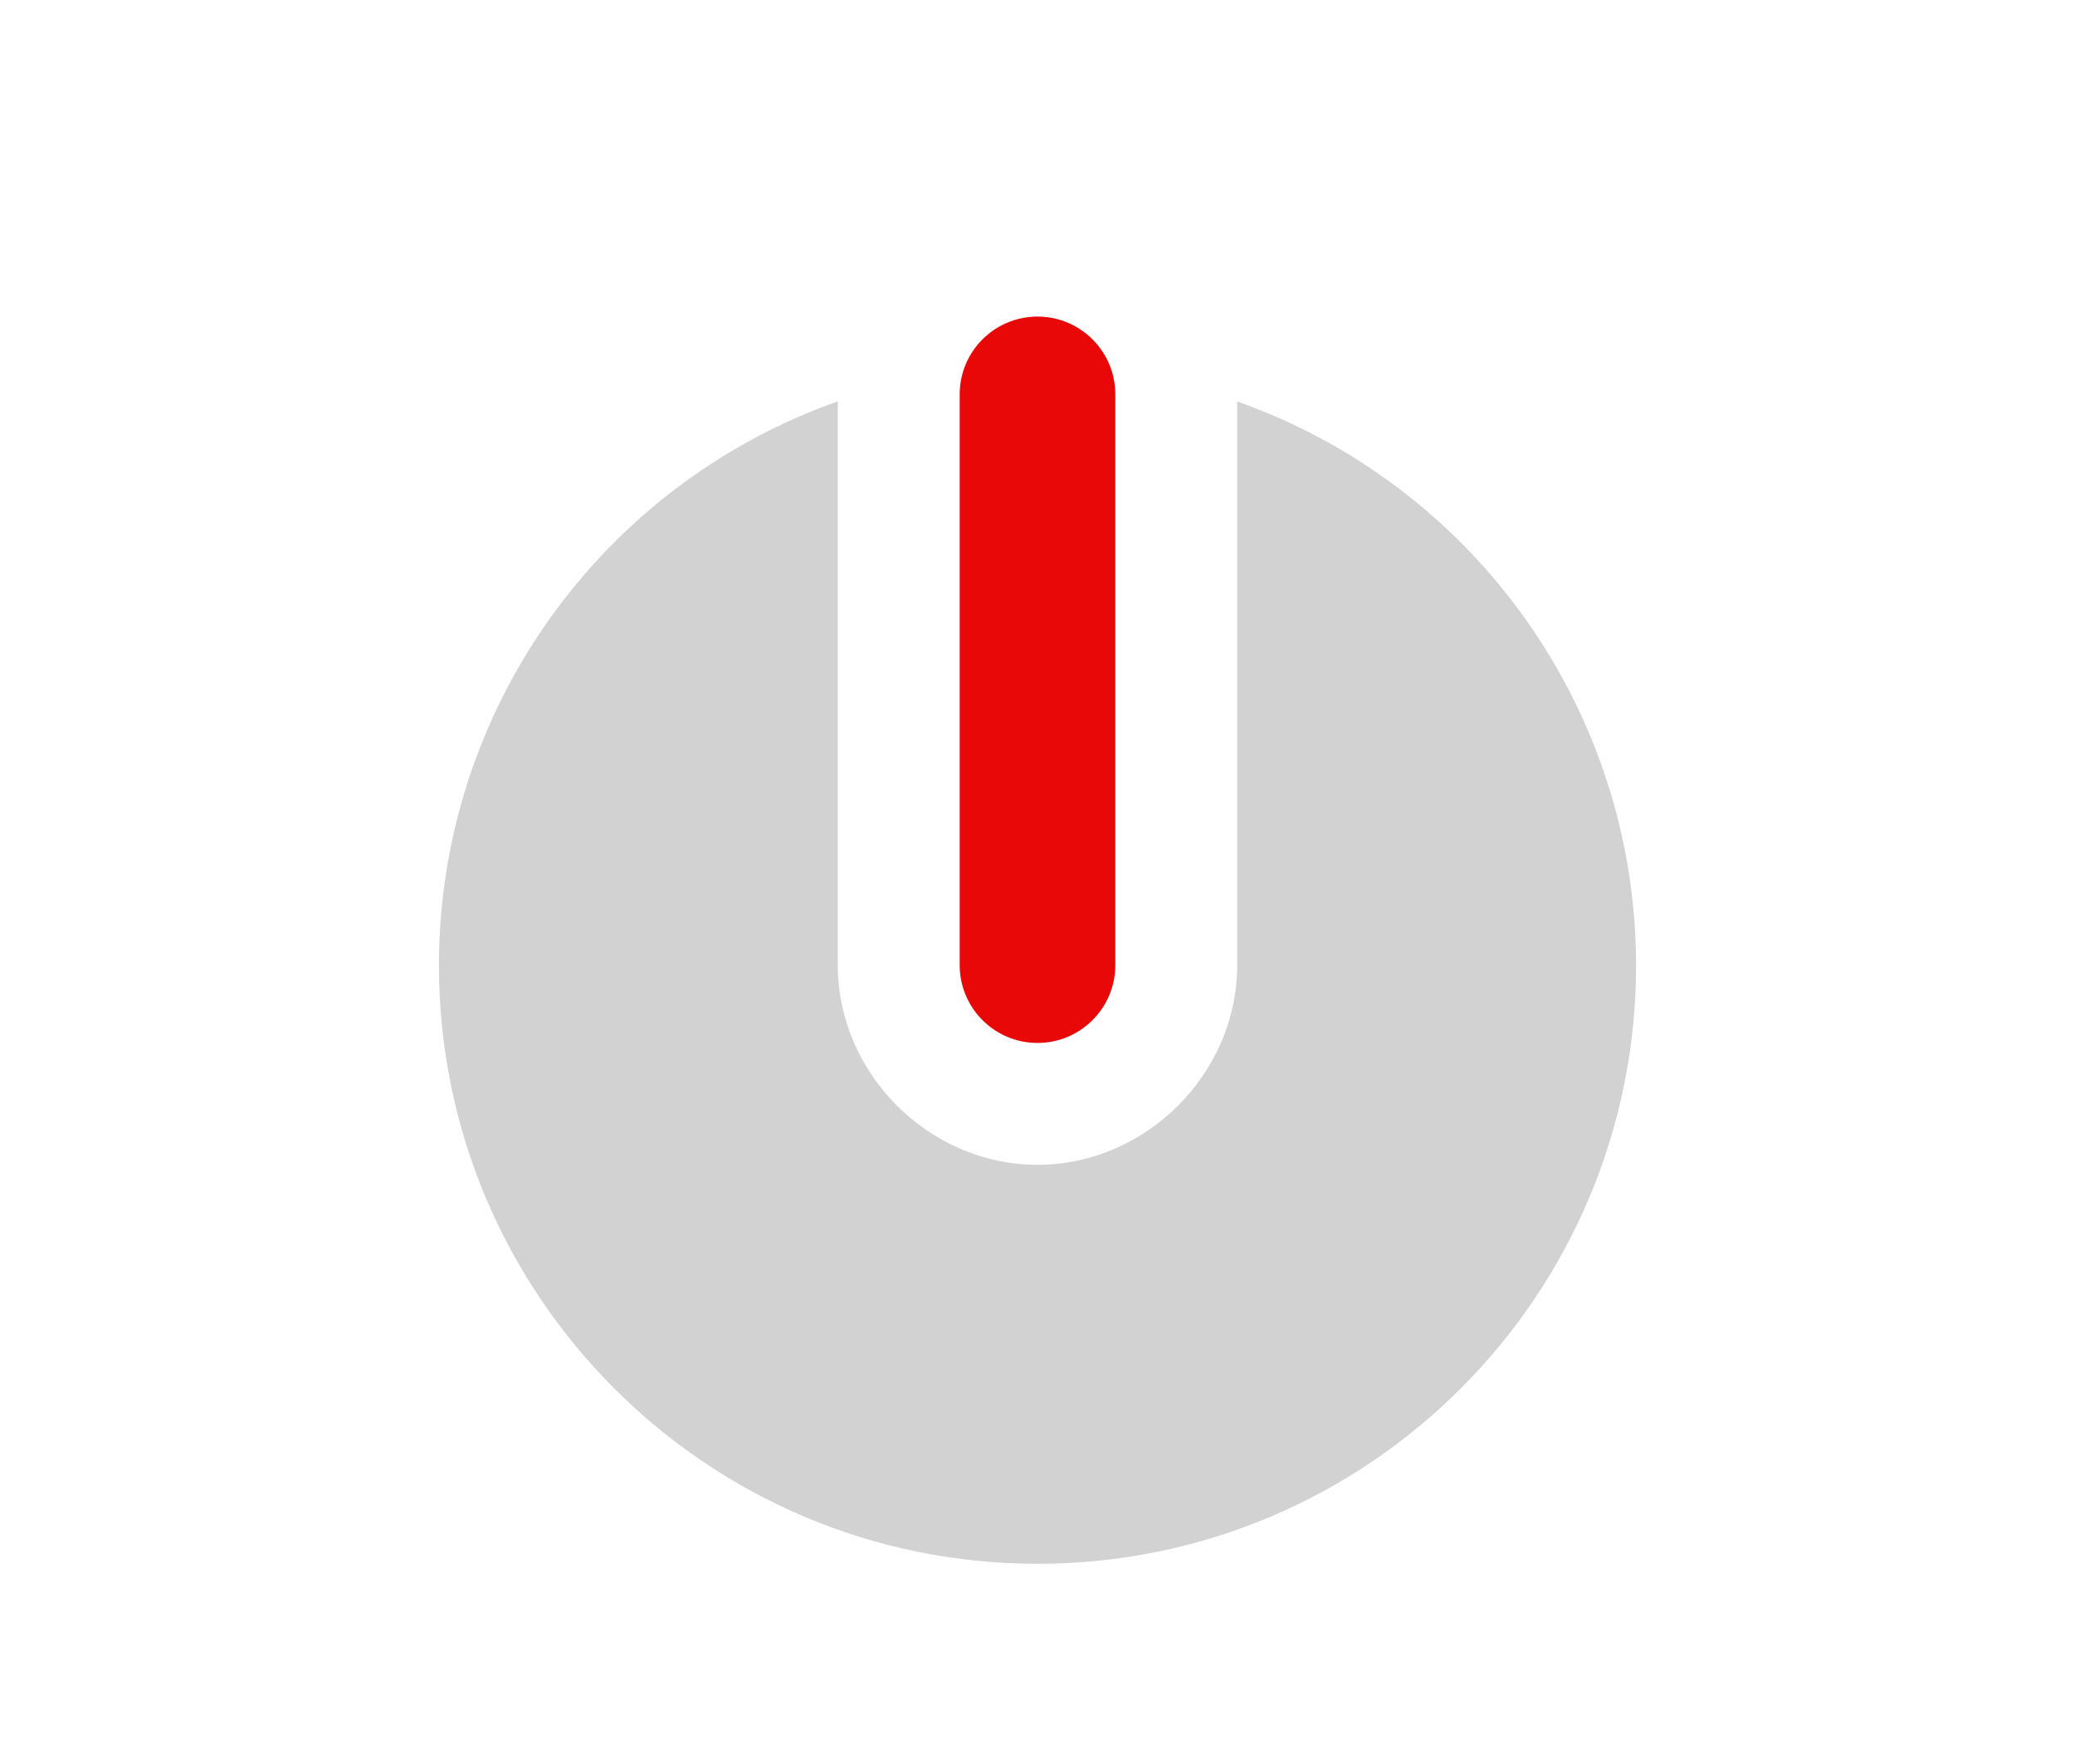
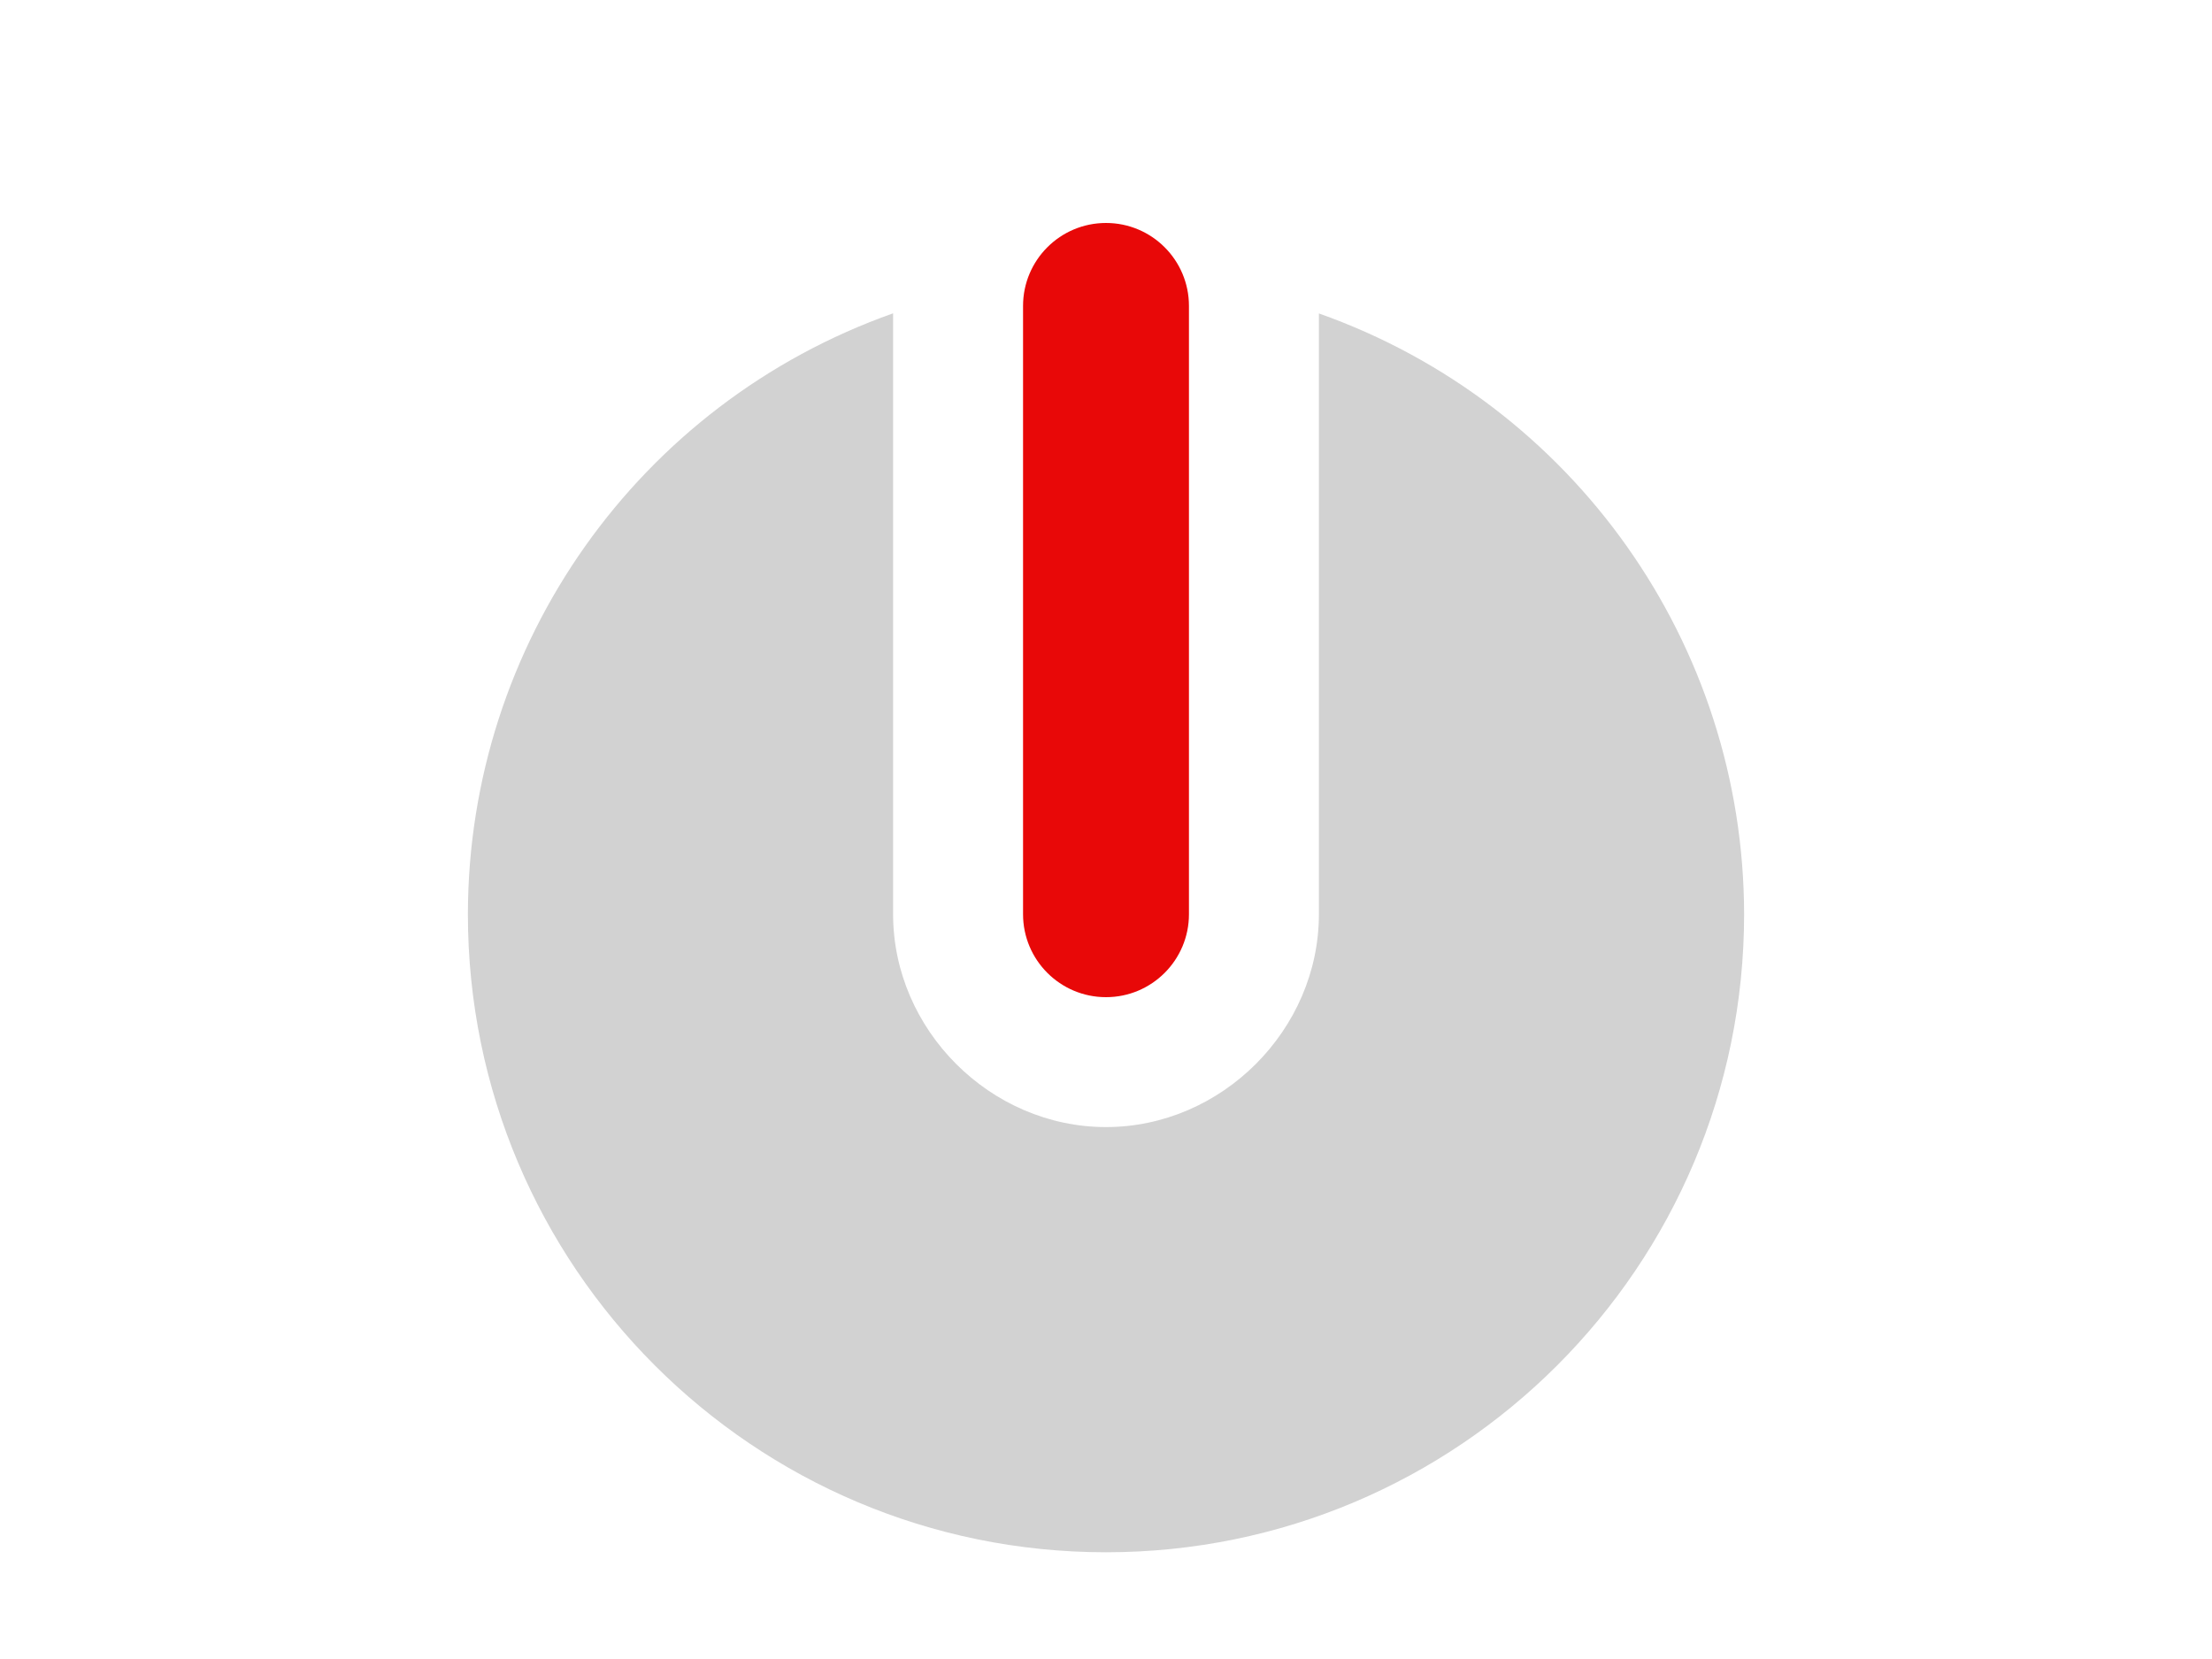
- <svg xmlns="http://www.w3.org/2000/svg" xmlns:xlink="http://www.w3.org/1999/xlink" version="1.1" id="svg2" height="34" width="40">
+ <svg xmlns="http://www.w3.org/2000/svg" xmlns:xlink="http://www.w3.org/1999/xlink" version="1.1" id="svg2" height="30" width="40">
  <defs id="defs4">
    <linearGradient id="linearGradient5441">
      <stop id="stop5443" offset="0" style="stop-color:#060606;stop-opacity:1;" />
      <stop id="stop5445" offset="1" style="stop-color:#343434;stop-opacity:1;" />
    </linearGradient>
    <linearGradient y2="472.03" x2="484.712" y1="472.03" x1="256.74" gradientTransform="matrix(0.1067596,0,0,0.1067605,-60.00169,-36.03099)" gradientUnits="userSpaceOnUse" id="linearGradient3839" xlink:href="#linearGradient5441" />
    <linearGradient gradientTransform="matrix(1.257316,0,0,1,-234.5942,-615.2845)" gradientUnits="userSpaceOnUse" y2="634.365" x2="202.488" y1="618.506" x1="202.504" id="linearGradient4945" xlink:href="#linearGradient4937" />
    <linearGradient id="linearGradient4937">
      <stop id="stop4939" offset="0" style="stop-color:#ffffff;stop-opacity:1" />
      <stop style="stop-color:#c8c8c8;stop-opacity:1" offset="0.254" id="stop4185" />
      <stop id="stop4941" offset="1" style="stop-color:#afafaf;stop-opacity:1" />
    </linearGradient>
  </defs>
-   <ellipse style="color:#000000;display:inline;overflow:visible;visibility:visible;opacity:0;fill:#000000;fill-opacity:1;fill-rule:evenodd;stroke:none;stroke-width:0;stroke-miterlimit:4;stroke-dasharray:none;marker:none;enable-background:accumulate" id="path4202" cx="-13.524" cy="0.458" rx="2.588" ry="2.49" />
-   <path style="opacity:1;fill:#d2d2d2;fill-opacity:1;stroke:none;stroke-width:1;stroke-linecap:round;stroke-miterlimit:4;stroke-dasharray:none;stroke-opacity:1" d="M 16.15,7.736 A 11.539,11.539 0 0 0 8.461,18.602 11.539,11.539 0 0 0 20,30.141 11.539,11.539 0 0 0 31.539,18.602 11.539,11.539 0 0 0 23.85,7.738 l 0,10.863 c 0,2.092 -1.758,3.85 -3.85,3.85 -2.092,0 -3.85,-1.758 -3.85,-3.85 l 0,-10.865 z" id="path4256" />
-   <rect ry="1.5" y="6.102" x="18.5" height="14" width="3" id="rect4263" style="opacity:1;fill:#e80808;fill-opacity:1;stroke:none;stroke-width:1;stroke-linecap:round;stroke-miterlimit:4;stroke-dasharray:none;stroke-opacity:1" />
+   <ellipse style="opacity:0;color:#000000;fill:#000000;fill-opacity:1;fill-rule:evenodd;stroke:none;stroke-width:0;marker:none;visibility:visible;display:inline;overflow:visible;enable-background:accumulate" id="path4202" cx="-13.524" cy="0.458" rx="2.588" ry="2.49" transform="translate(0,-4)" />
+   <path style="fill:#d2d2d2;fill-opacity:1;stroke:none" d="M 16.15,5.666 A 11.539,11.539 0 0 0 8.461,16.531 11.539,11.539 0 0 0 20,28.07 11.539,11.539 0 0 0 31.539,16.531 11.539,11.539 0 0 0 23.85,5.668 l 0,10.863 c 0,2.092 -1.758,3.85 -3.85,3.85 -2.092,0 -3.85,-1.758 -3.85,-3.85 l 0,-10.865 z" id="path4256" />
+   <rect ry="1.5" y="4.032" x="18.5" height="14" width="3" id="rect4263" style="fill:#e80808;fill-opacity:1;stroke:none" rx="1.5" />
</svg>
